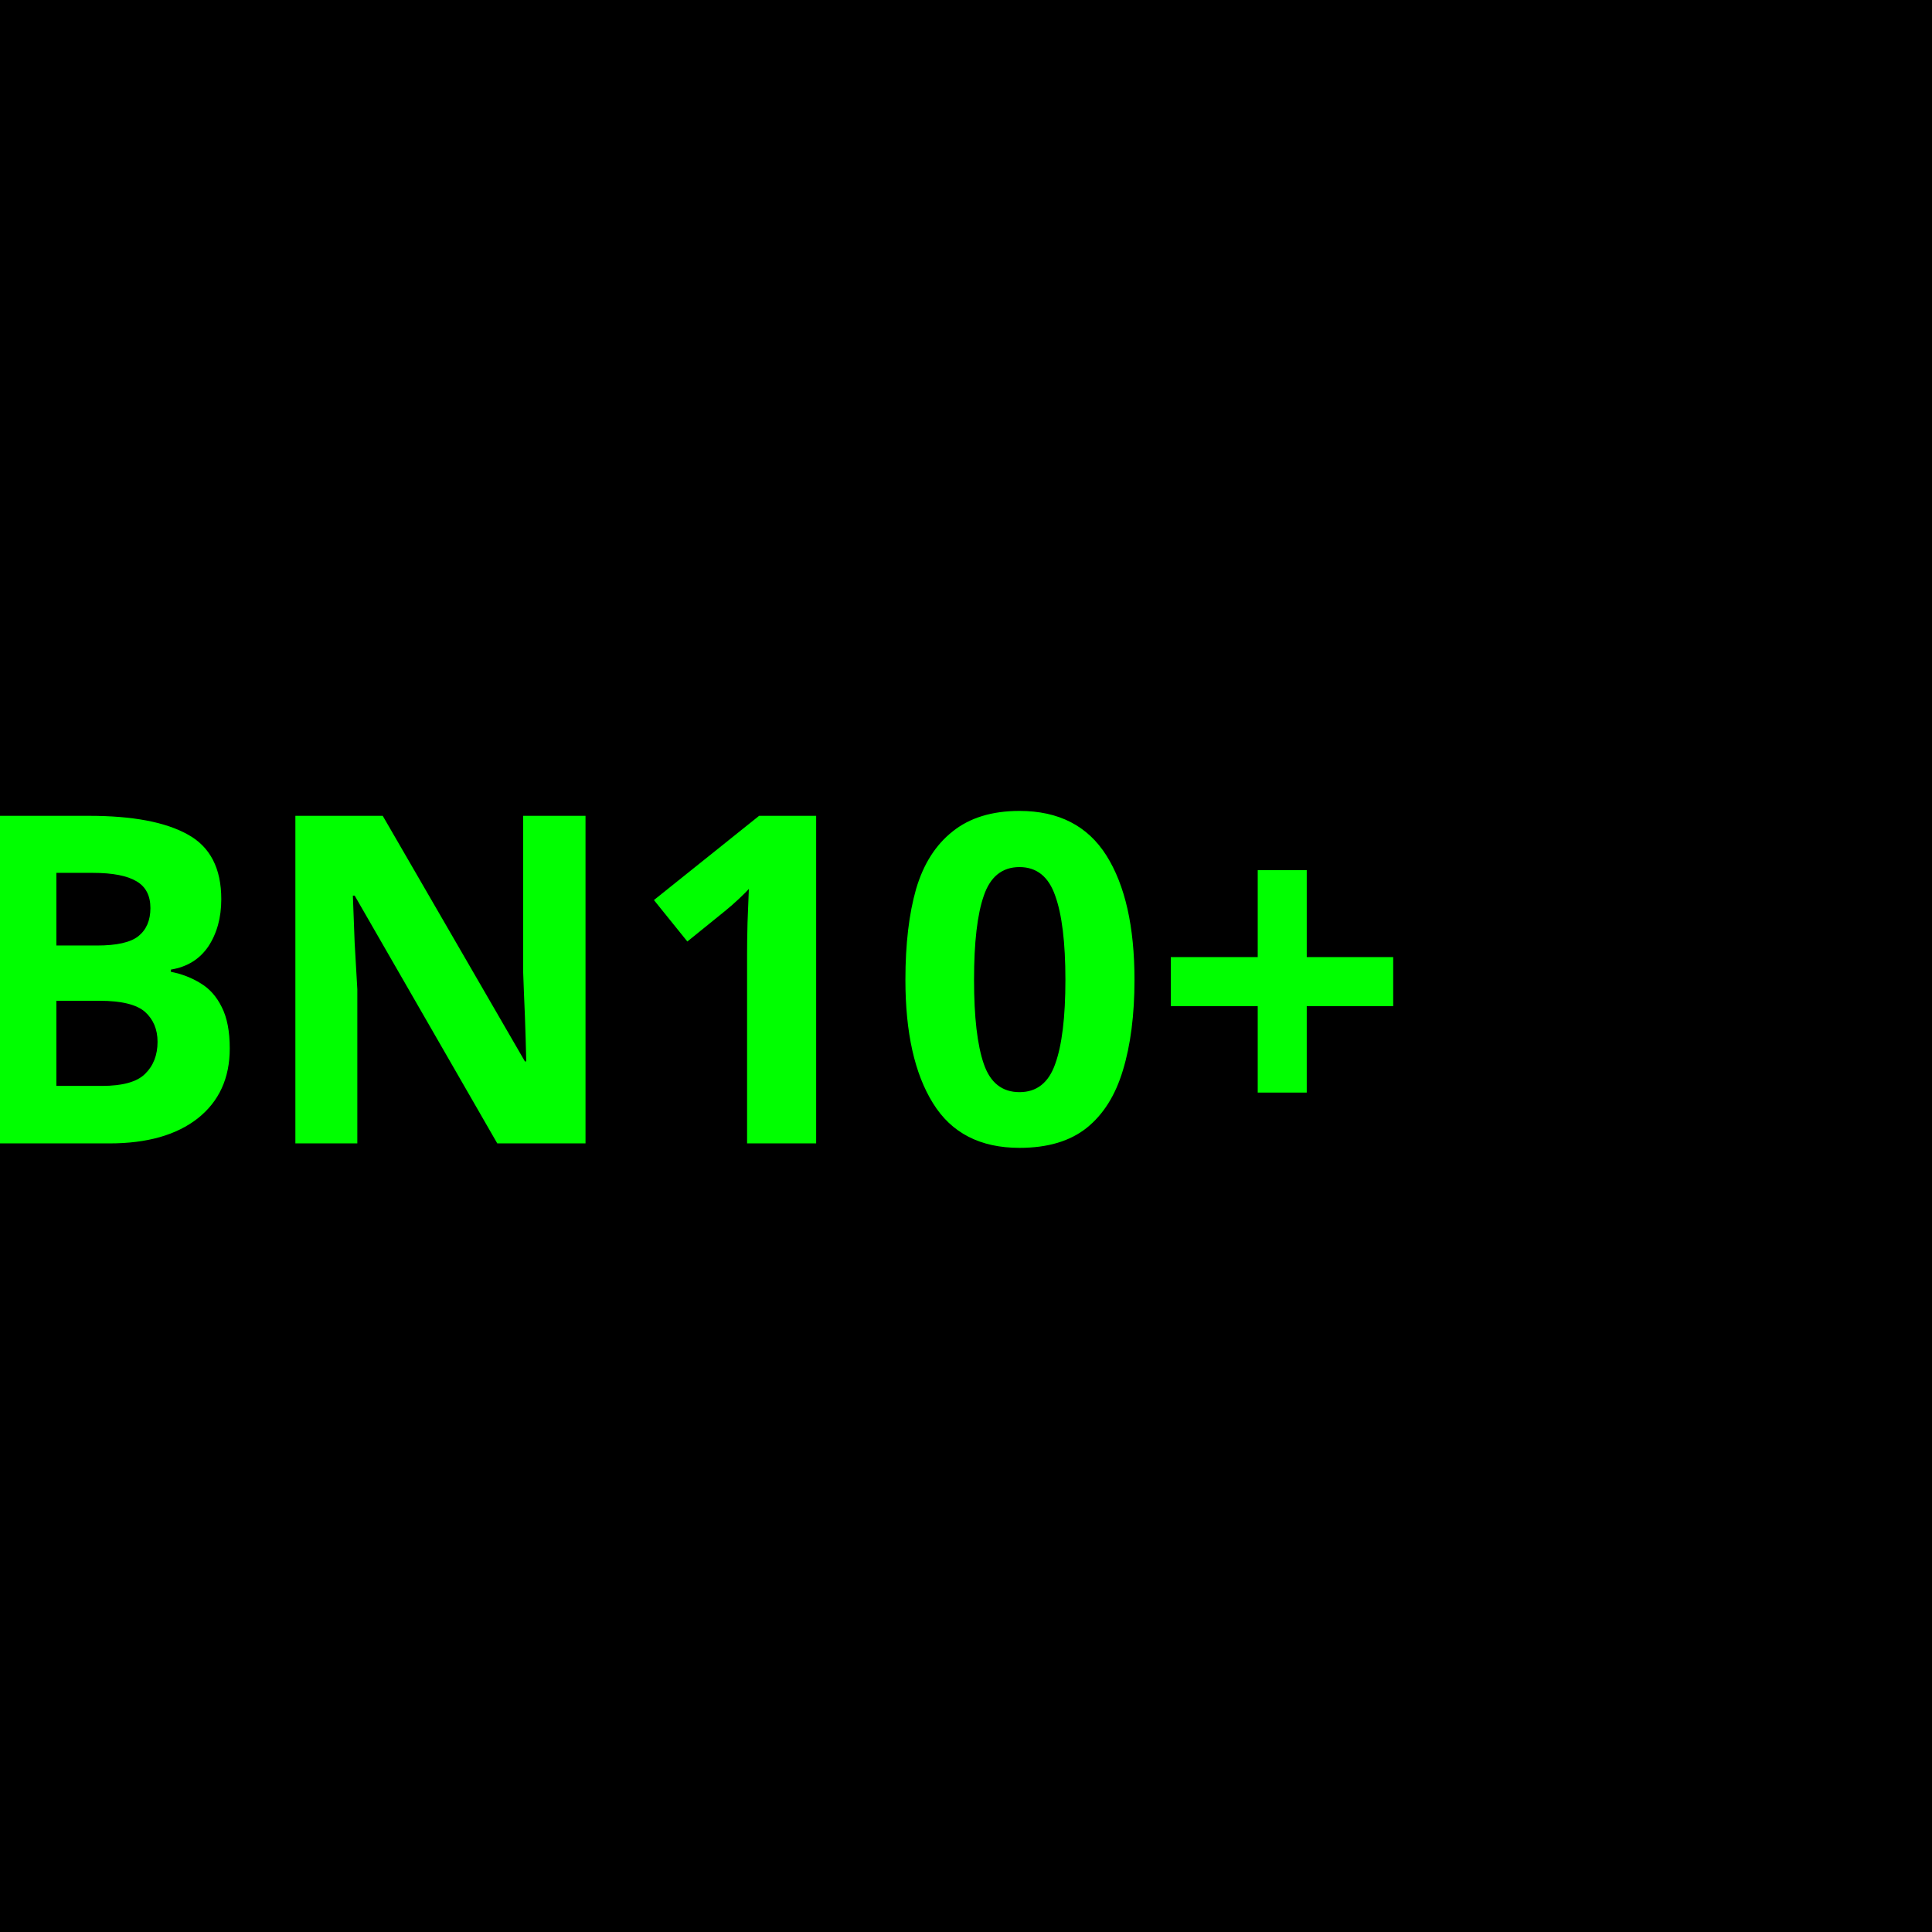
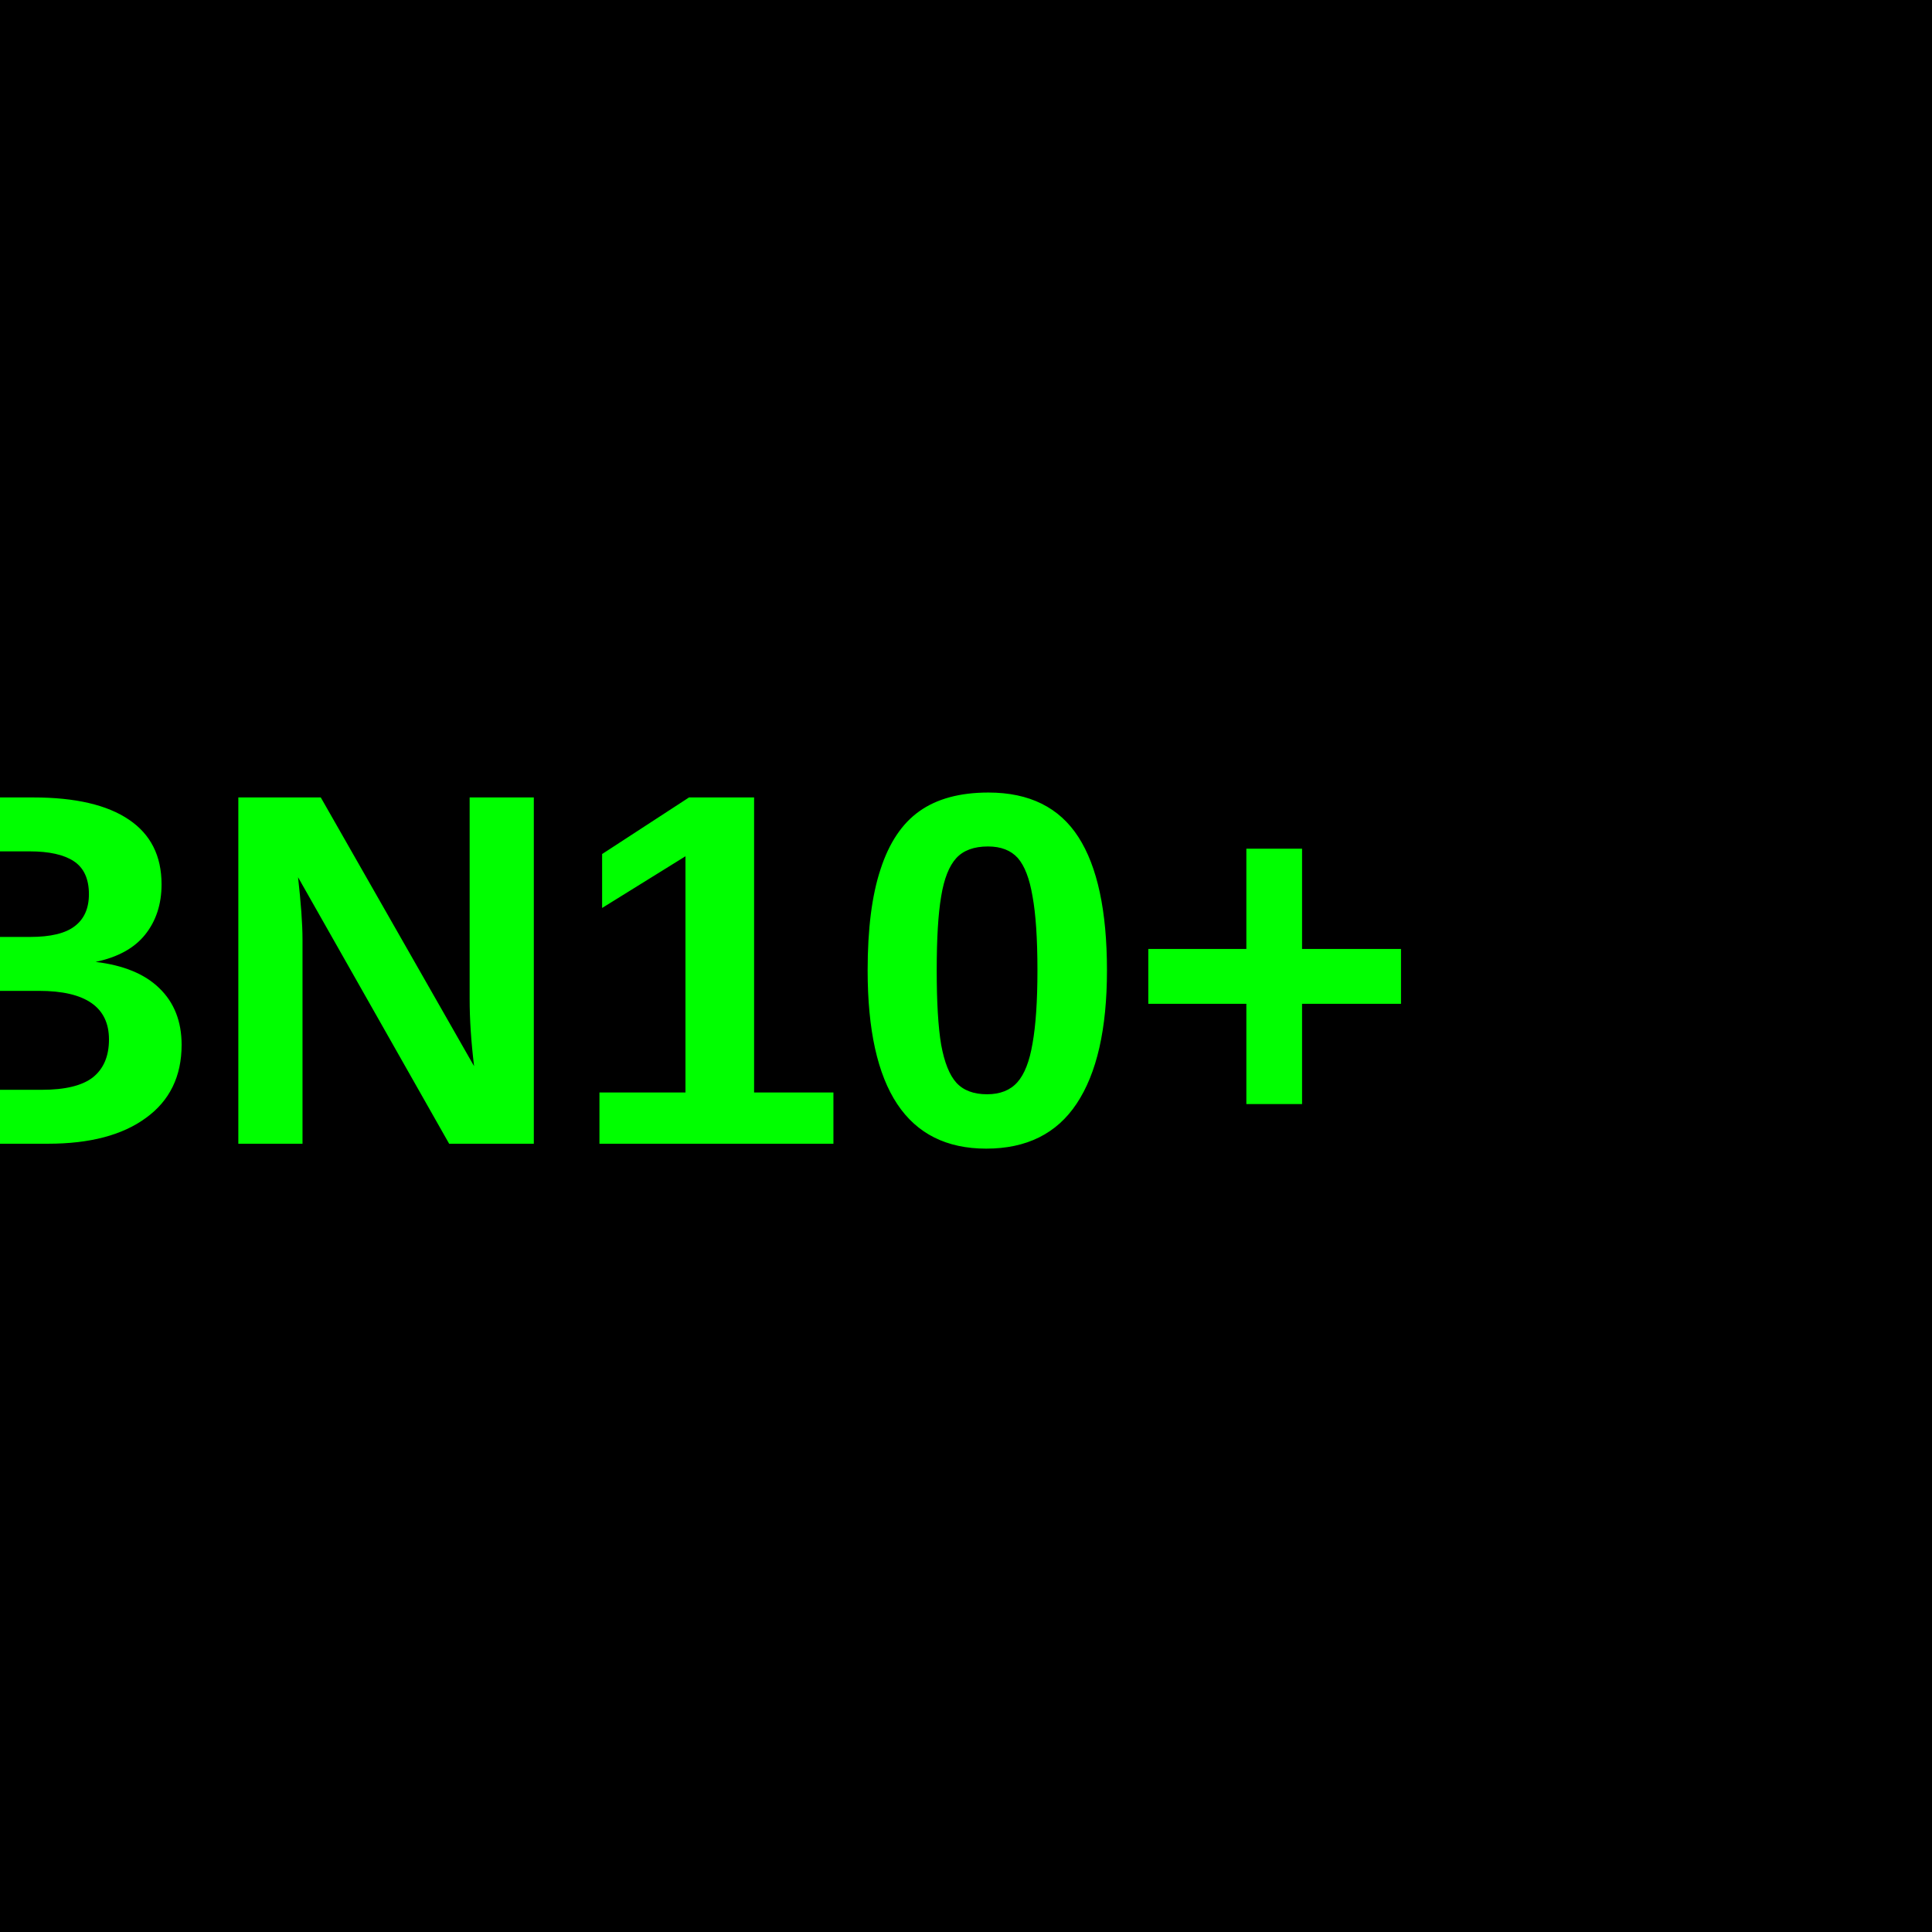
<svg xmlns="http://www.w3.org/2000/svg" width="256" height="256" viewBox="0 0 67.733 67.733" version="1.1" id="svg5">
  <defs id="defs2" />
  <g id="layer2">
    <rect style="fill:#000000;stroke:none;stroke-width:7.027" id="rect849" width="67.733" height="67.733" x="0" y="0" />
  </g>
  <g id="layer1">
-     <text xml:space="preserve" style="font-weight:bold;font-size:16.074px;line-height:1.25;font-family:sans-serif;-inkscape-font-specification:'sans-serif Bold';text-align:center;text-anchor:middle;fill:#00ff00;fill-opacity:1;stroke-width:0.215" x="34.277" y="40.085" id="text8876">
-       <tspan style="text-align:center;text-anchor:middle;fill:#00ff00;fill-opacity:1;stroke-width:0.215" x="34.277" y="40.085" id="tspan20241">BN10+</tspan>
+     <text xml:space="preserve" style="font-weight:bold;font-size:17.639px;line-height:1.25;font-family:sans-serif;-inkscape-font-specification:'sans-serif Bold';text-align:center;text-anchor:middle;fill:#00ff00;fill-opacity:1;stroke-width:0.215" x="33.591" y="40.098" id="text8876">
+       <tspan style="font-style:normal;font-variant:normal;font-weight:bold;font-stretch:normal;font-size:17.639px;font-family:Arial;-inkscape-font-specification:'Arial Bold';text-align:center;text-anchor:middle;fill:#00ff00;fill-opacity:1;stroke-width:0.215" x="33.591" y="40.098" id="tspan20241">BN10+</tspan>
    </text>
  </g>
</svg>
